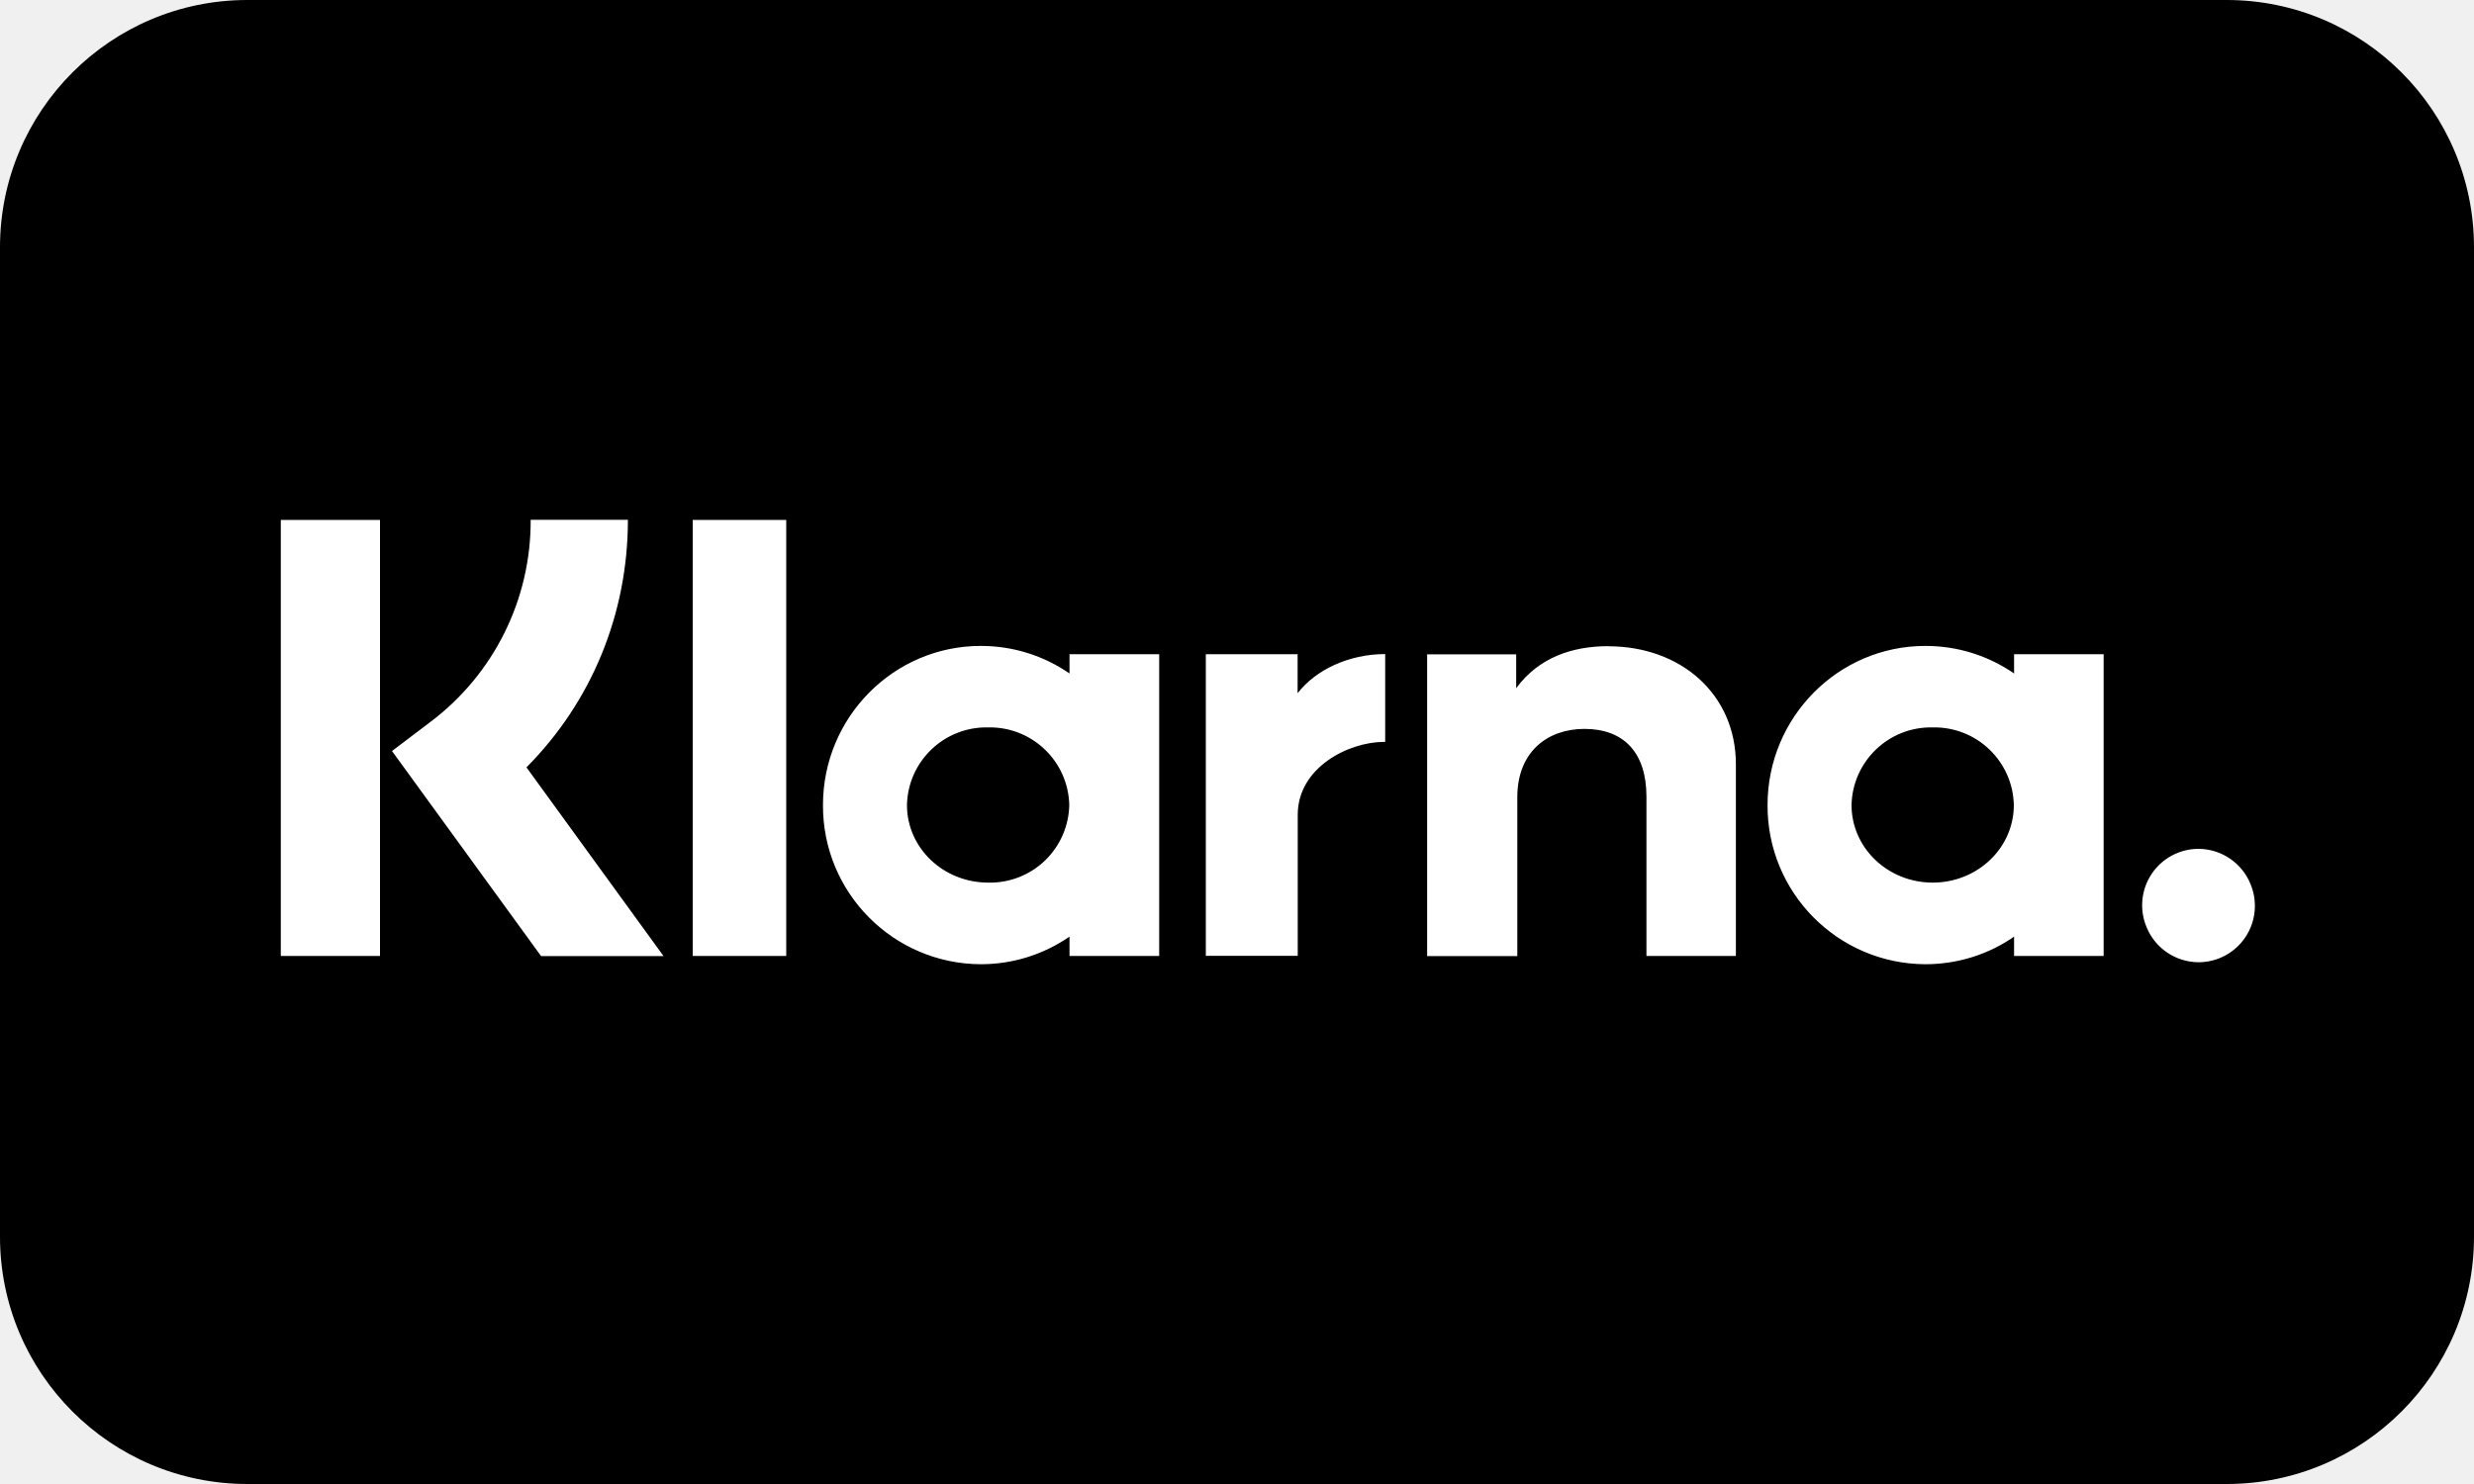
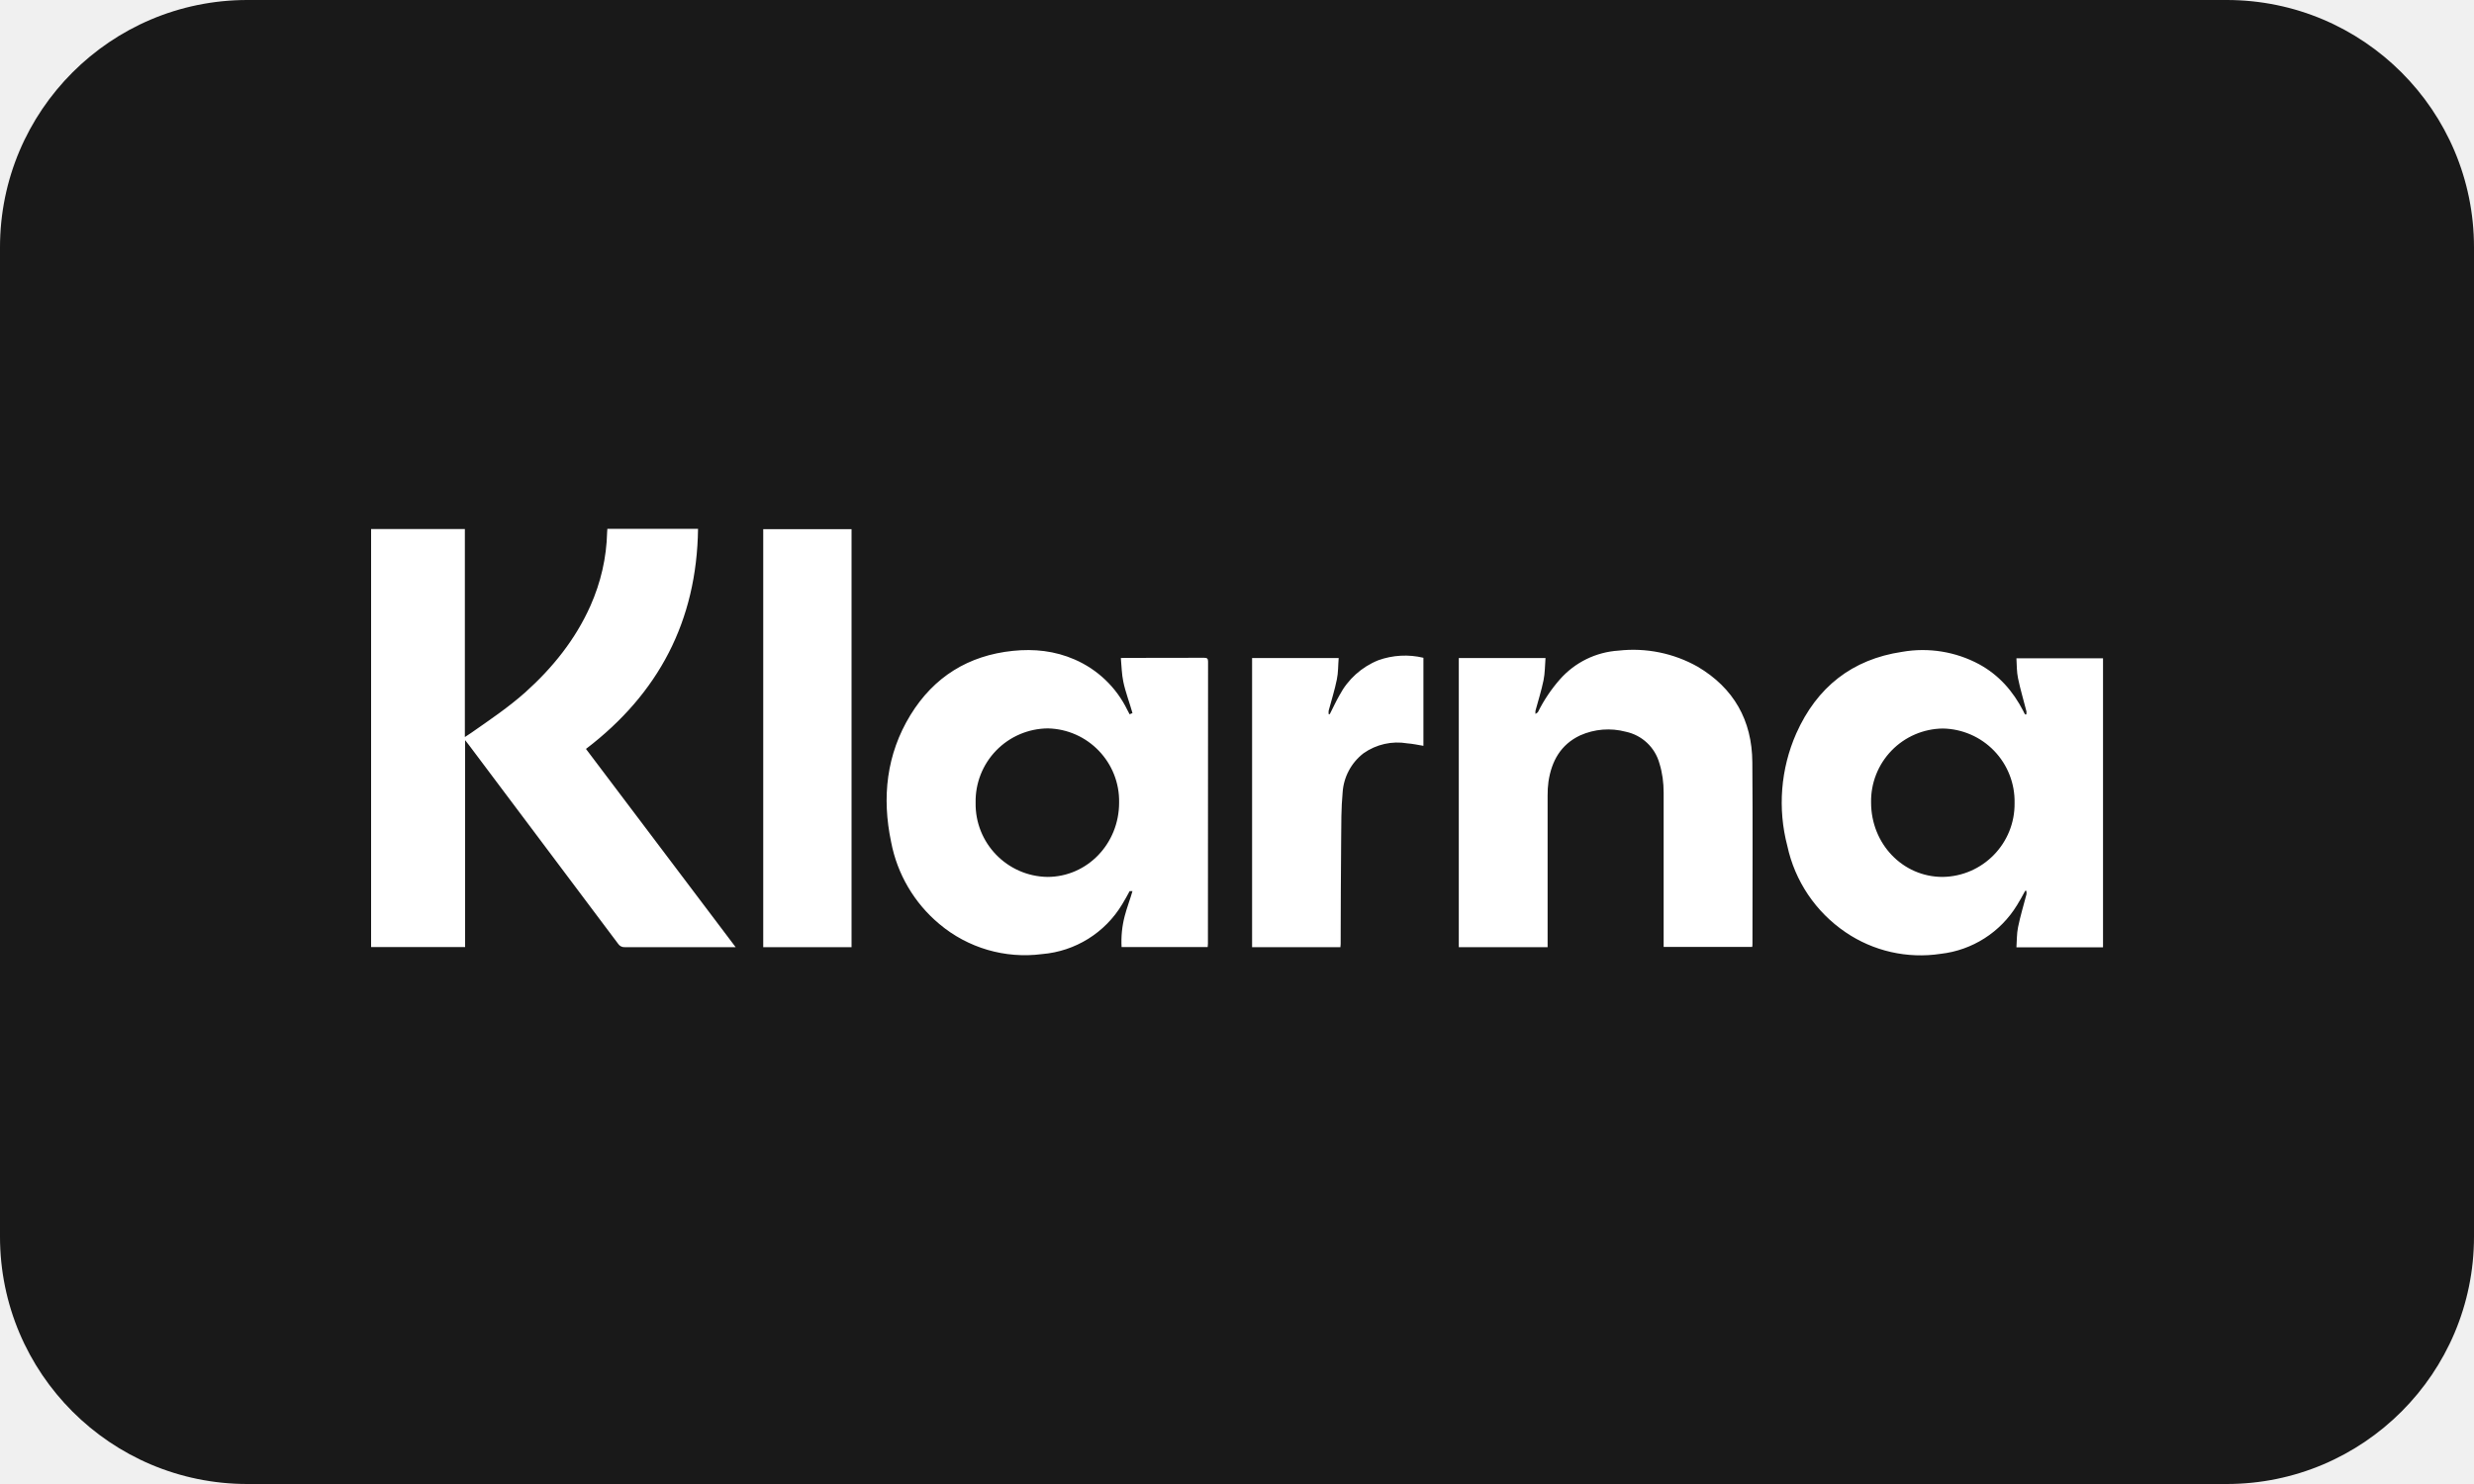
<svg xmlns="http://www.w3.org/2000/svg" viewBox="0 0 20 12">
-   <rect width="20" height="12" rx="2" fill="#000" />
-   <path d="M17.773 6.864a.456.456 0 0 0-.42.633.456.456 0 0 0 .42.284.456.456 0 0 0 .42-.633.456.456 0 0 0-.42-.284ZM16.28 6.51a.642.642 0 0 0-.656-.628.642.642 0 0 0-.656.628c0 .347.294.627.656.627.362 0 .656-.28.656-.627Zm.002-1.22h.724v2.44h-.724v-.156c-.21.146-.461.223-.717.223a1.281 1.281 0 0 1-1.276-1.287c0-.71.571-1.287 1.276-1.287.266 0 .513.082.717.223V5.29Zm-3.279-.065c-.29 0-.563.09-.746.34v-.274h-.72v2.44h.729V6.447c0-.37.246-.553.543-.553.318 0 .501.192.501.548V7.73h.723V6.18c0-.568-.447-.954-1.03-.954Zm-2.513.382V5.29h-.742v2.439h.743v-1.14c0-.384.412-.59.699-.59h.008v-.71c-.294 0-.564.128-.709.318Zm-1.846.903a.642.642 0 0 0-.656-.628.642.642 0 0 0-.656.628c0 .347.294.627.657.627a.64.64 0 0 0 .655-.627Zm.002-1.22h.725v2.44h-.725v-.156c-.204.14-.45.223-.717.223A1.281 1.281 0 0 1 6.653 6.51c0-.71.571-1.287 1.276-1.287.266 0 .513.082.717.223V5.29ZM5.599 7.73h.757V4.204H5.6V7.73Zm-3.329 0h.802V4.204H2.27V7.73Zm2.806-3.527c0 .763-.295 1.474-.82 2.002l1.108 1.526h-.99L3.169 6.073l.31-.235a2.032 2.032 0 0 0 .811-1.635h.786Z" fill="#fff" />
+   <rect width="20" height="12" rx="2" fill="#191919" />
+   <path d="M9.763 7.658h-.696a.808.808 0 0 1 .025-.25c.015-.06.046-.142.063-.202h-.023c-.02.037-.038.07-.06.106a.835.835 0 0 1-.648.403 1.073 1.073 0 0 1-.83-.243 1.142 1.142 0 0 1-.39-.663c-.076-.361-.038-.71.156-1.027.19-.31.47-.482.828-.519.172-.018.34 0 .5.07a.85.85 0 0 1 .425.407l.019.036.023-.01c-.022-.079-.058-.174-.074-.253-.013-.061-.014-.125-.02-.192l.034-.001.639-.001c.024 0 .032.006.032.031l-.001 2.28-.002.028ZM9.047 6.49a.589.589 0 0 0-.576-.6.589.589 0 0 0-.584.601.59.59 0 0 0 .58.6c.321 0 .58-.267.58-.601Zm2.746 1.17V5.321h.701c-.005.06-.004.122-.016.18-.017.083-.043.164-.065.246-.002.008 0 .017 0 .026.007-.006.018-.01.021-.017a1.23 1.23 0 0 1 .176-.262.69.69 0 0 1 .475-.233 1.06 1.06 0 0 1 .639.13c.291.172.44.433.442.773.004.488.001.975.001 1.463 0 .01 0 .02-.002.03h-.716V6.41c0-.08-.01-.16-.034-.237a.359.359 0 0 0-.272-.256.555.555 0 0 0-.37.03c-.156.074-.23.207-.255.373a.783.783 0 0 0-.007.113v1.226h-.718Zm5.207 0h-.699c.004-.055.002-.11.013-.162.018-.09.045-.178.068-.266.002-.01 0-.02-.001-.029h-.009c-.022.04-.042.078-.066.116a.833.833 0 0 1-.618.394 1.078 1.078 0 0 1-.769-.175 1.131 1.131 0 0 1-.47-.697 1.385 1.385 0 0 1 .072-.91c.167-.375.452-.6.856-.66a.964.964 0 0 1 .622.1c.16.087.275.218.358.38.004.01.009.018.014.026h.01c0-.01.003-.02 0-.028-.022-.088-.049-.175-.067-.264-.011-.051-.01-.106-.013-.162h.7v2.336H17Zm-1.874-1.171c0 .335.256.602.578.602a.59.59 0 0 0 .582-.598.59.59 0 0 0-.58-.602.587.587 0 0 0-.58.598Zm-4.29 1.17h-.714V5.321h.7c-.005.059-.003.118-.015.174-.017.085-.044.168-.066.252-.002.009 0 .019 0 .028h.009c.026-.051.05-.104.079-.154a.614.614 0 0 1 .313-.282.639.639 0 0 1 .365-.02v.712c-.043-.007-.087-.017-.13-.02a.476.476 0 0 0-.354.08.435.435 0 0 0-.169.316c-.012.127-.011.257-.012.385-.003.28-.003.561-.004.842l-.002.024Zm-3.952 0H6.17v-3.38h.714v3.38ZM3 4.278h.758V5.96l.05-.033c.15-.105.302-.207.44-.33.22-.198.403-.425.525-.698.084-.19.13-.388.135-.595l.002-.028h.733c-.01.747-.32 1.333-.906 1.78l1.21 1.603h-.896a.059.059 0 0 1-.053-.026L3.792 6.026l-.032-.041v1.673H3v-3.38Z" fill="#fff" />
</svg>
